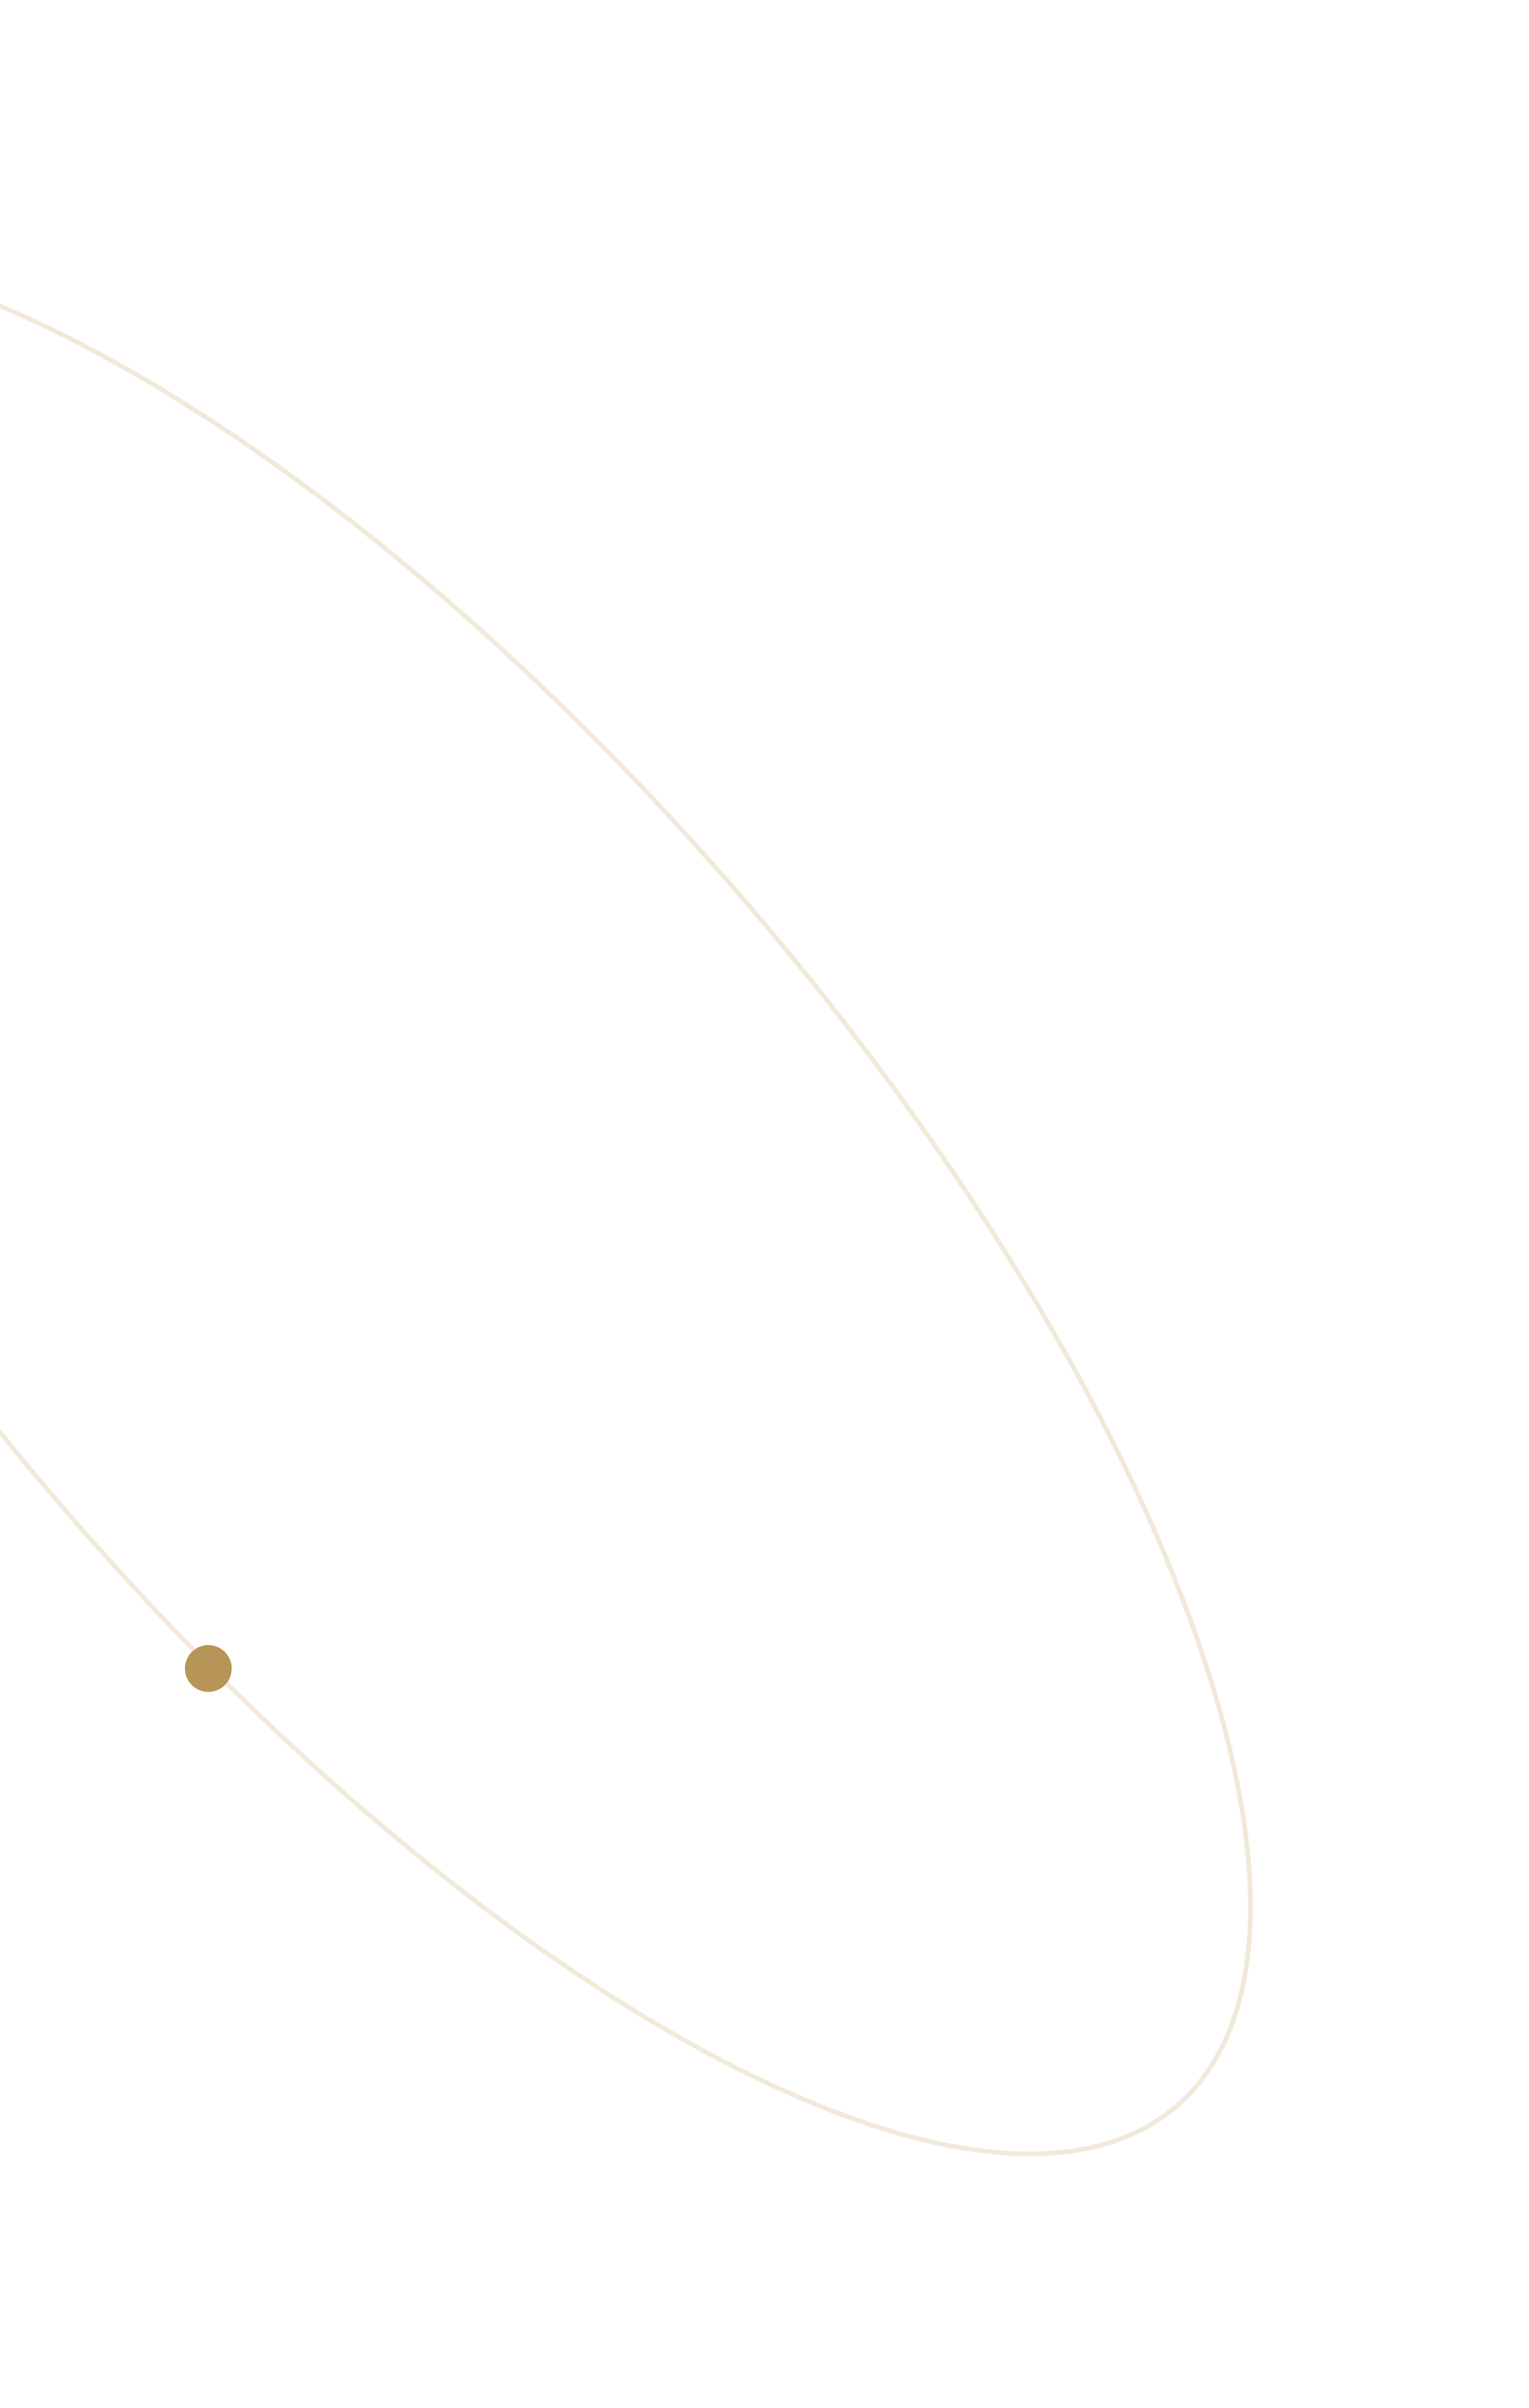
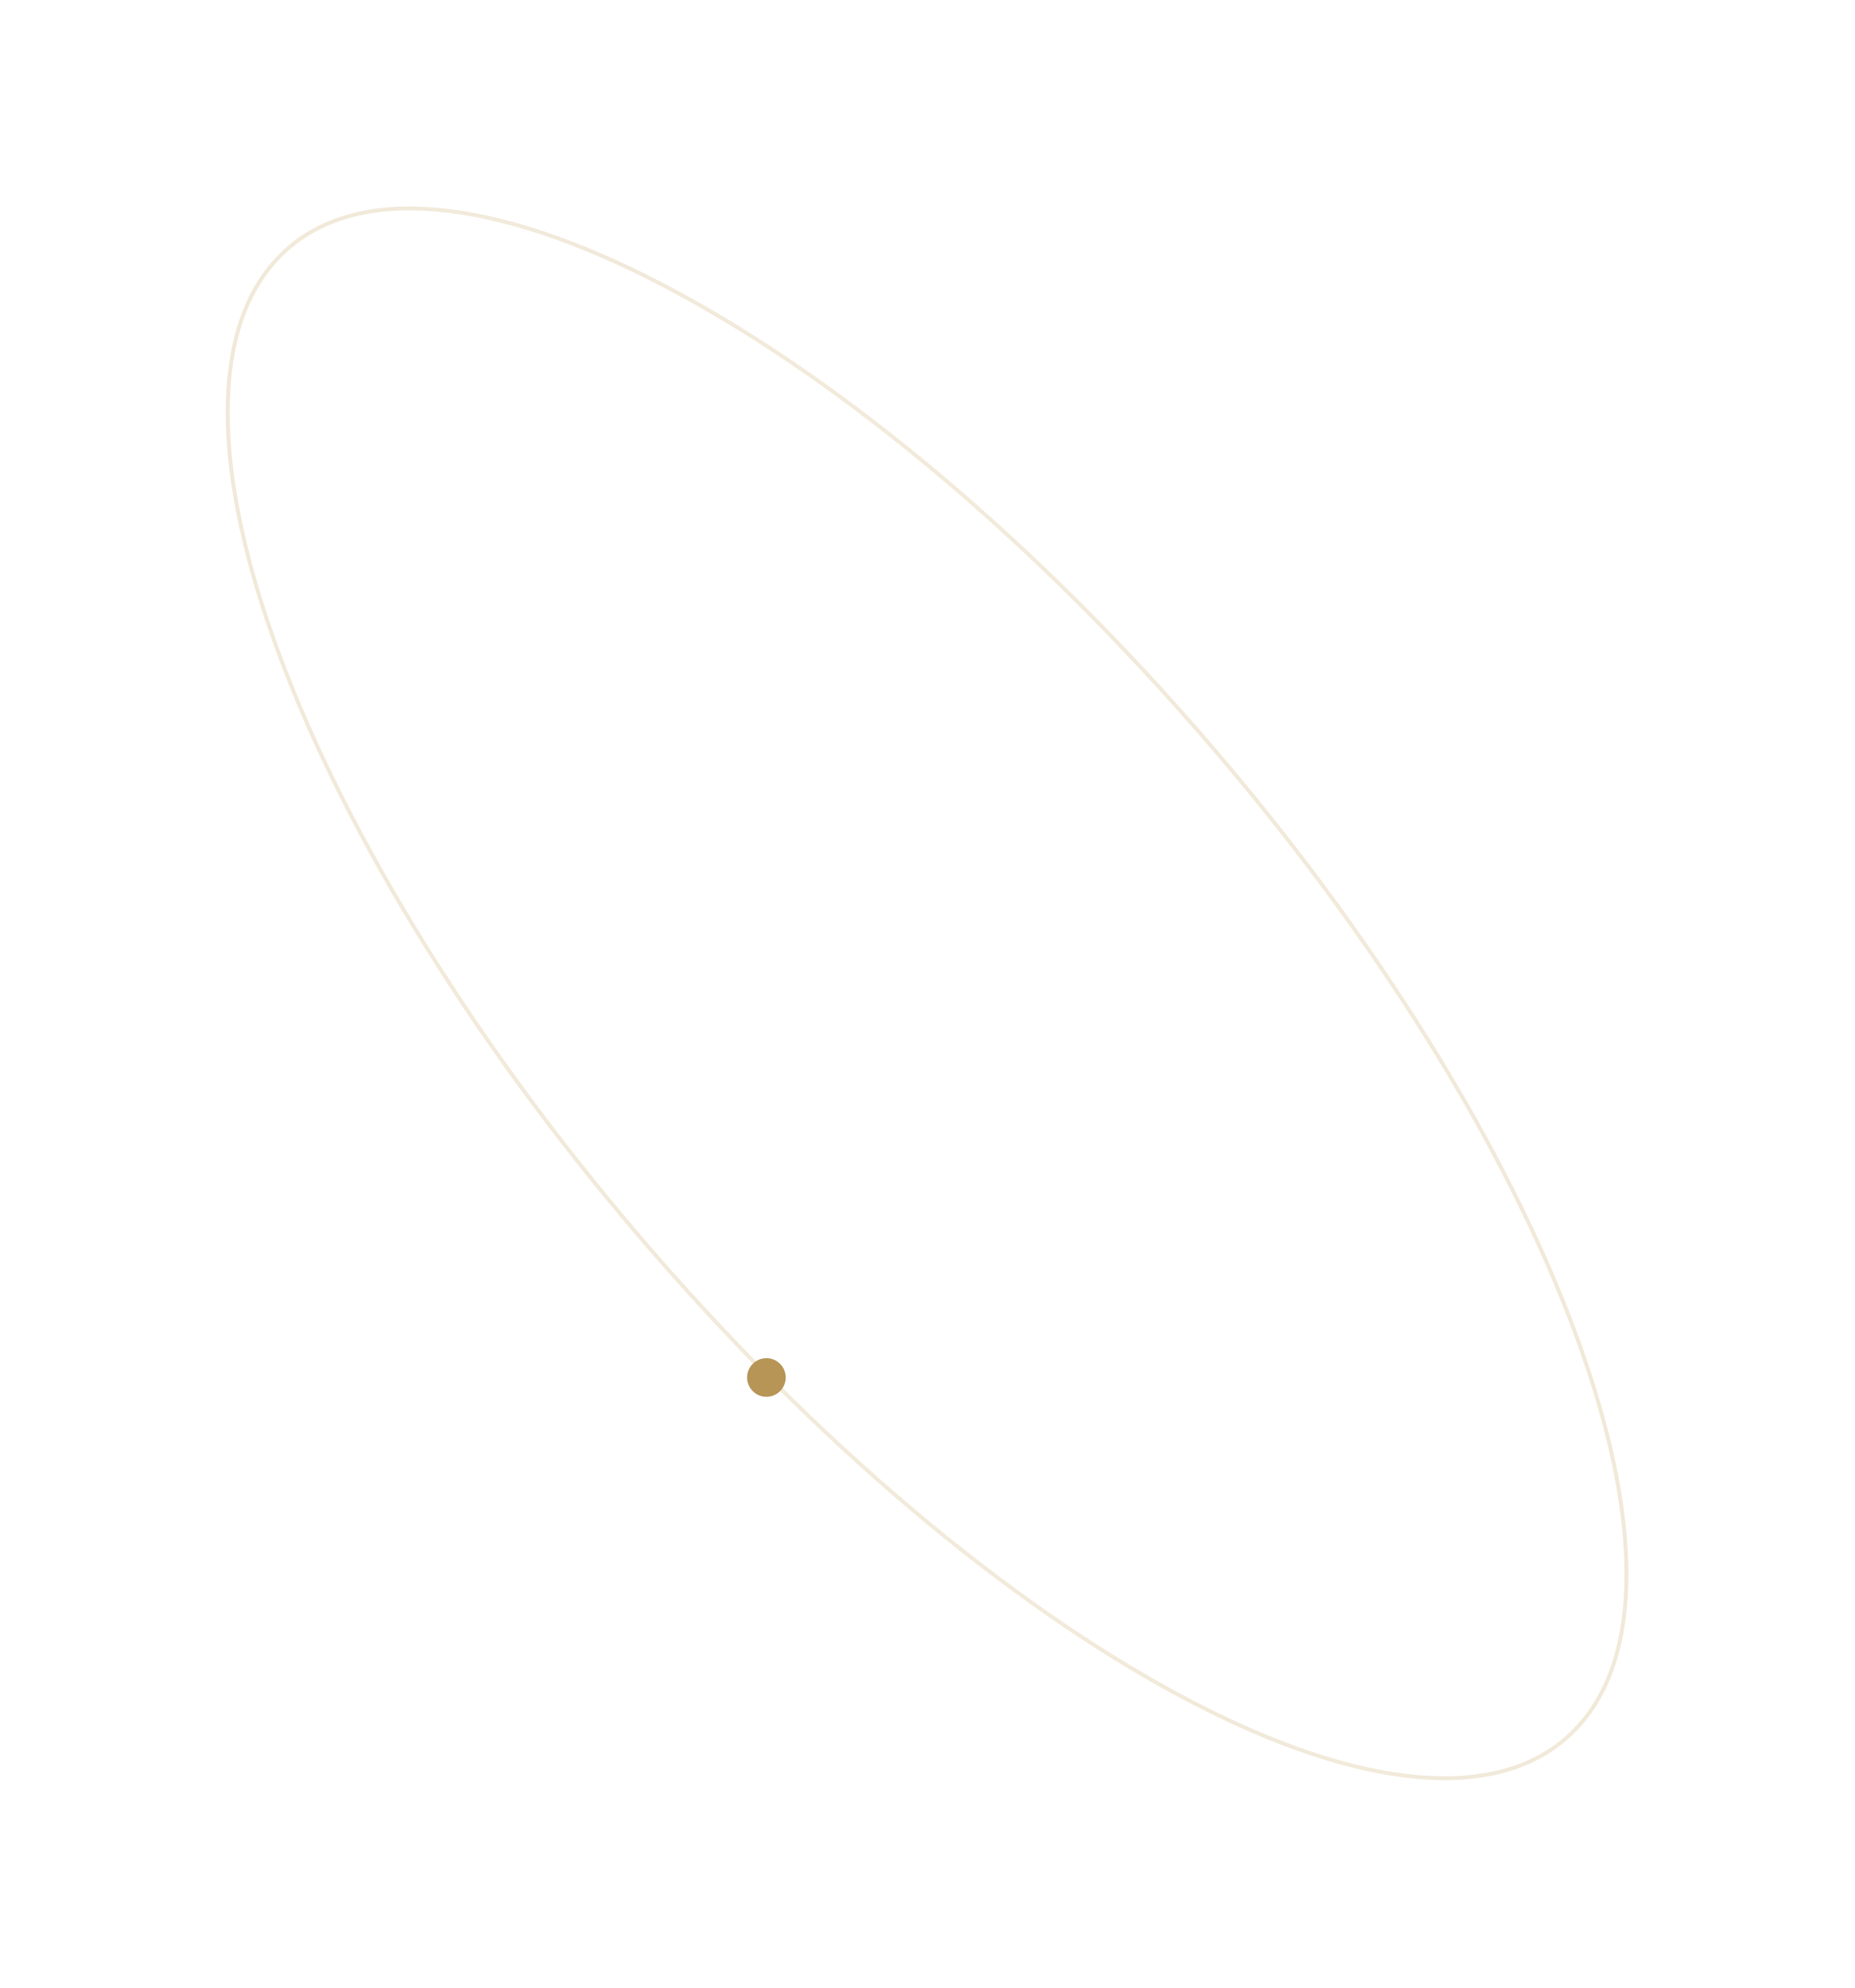
- <svg xmlns="http://www.w3.org/2000/svg" width="653" height="1029" viewBox="0 0 653 1029" fill="none">
-   <path d="M320.283 387.355C411.634 494.072 477.653 604.908 510.565 697.808C527.022 744.261 535.182 786.178 534.126 820.827C533.07 855.475 522.807 882.743 502.538 900.093C482.27 917.443 453.745 923.379 419.348 919.078C384.952 914.778 344.794 900.25 301.435 876.826C214.722 829.981 115.394 747.658 24.043 640.941C-67.308 534.224 -133.327 423.388 -166.238 330.489C-182.695 284.035 -190.855 242.118 -189.799 207.47C-188.744 172.822 -178.48 145.553 -158.211 128.203C-137.943 110.853 -109.418 104.918 -75.022 109.218C-40.625 113.519 -0.468 128.046 42.892 151.47C129.604 198.316 228.932 280.638 320.283 387.355Z" stroke="url(#paint0_diamond_56_67)" stroke-opacity="0.5" stroke-width="2" />
-   <circle cx="89" cy="713" r="10" fill="#B69556" />
+ <svg xmlns="http://www.w3.org/2000/svg" width="960" height="1029" viewBox="0 0 960 1029" fill="none">
+   <path d="M628.025 387.355C719.376 494.072 785.395 604.908 818.306 697.808C834.763 744.261 842.923 786.178 841.868 820.826C840.812 855.474 830.548 882.743 810.28 900.093C790.011 917.443 761.486 923.378 727.09 919.078C692.693 914.778 652.536 900.25 609.176 876.826C522.464 829.981 423.136 747.658 331.785 640.941C240.434 534.224 174.415 423.388 141.503 330.488C125.047 284.035 116.886 242.118 117.942 207.47C118.998 172.822 129.261 145.553 149.53 128.203C169.799 110.853 198.324 104.918 232.72 109.218C267.117 113.519 307.274 128.046 350.633 151.47C437.346 198.315 536.674 280.638 628.025 387.355Z" stroke="url(#paint0_diamond_56_67)" stroke-opacity="0.5" stroke-width="2" />
+   <circle cx="396.741" cy="713" r="10" fill="#B69556" />
  <defs>
-     <radialGradient id="paint0_diamond_56_67" cx="0" cy="0" r="1" gradientUnits="userSpaceOnUse" gradientTransform="translate(172.163 514.148) rotate(48.599) scale(1233.64 474.946)">
+     <radialGradient id="paint0_diamond_56_67" cx="0" cy="0" r="1" gradientUnits="userSpaceOnUse" gradientTransform="translate(479.905 514.148) rotate(48.599) scale(1233.64 474.946)">
      <stop stop-color="#D1B680" />
      <stop offset="1" stop-color="#D1B680" stop-opacity="0" />
    </radialGradient>
  </defs>
</svg>
